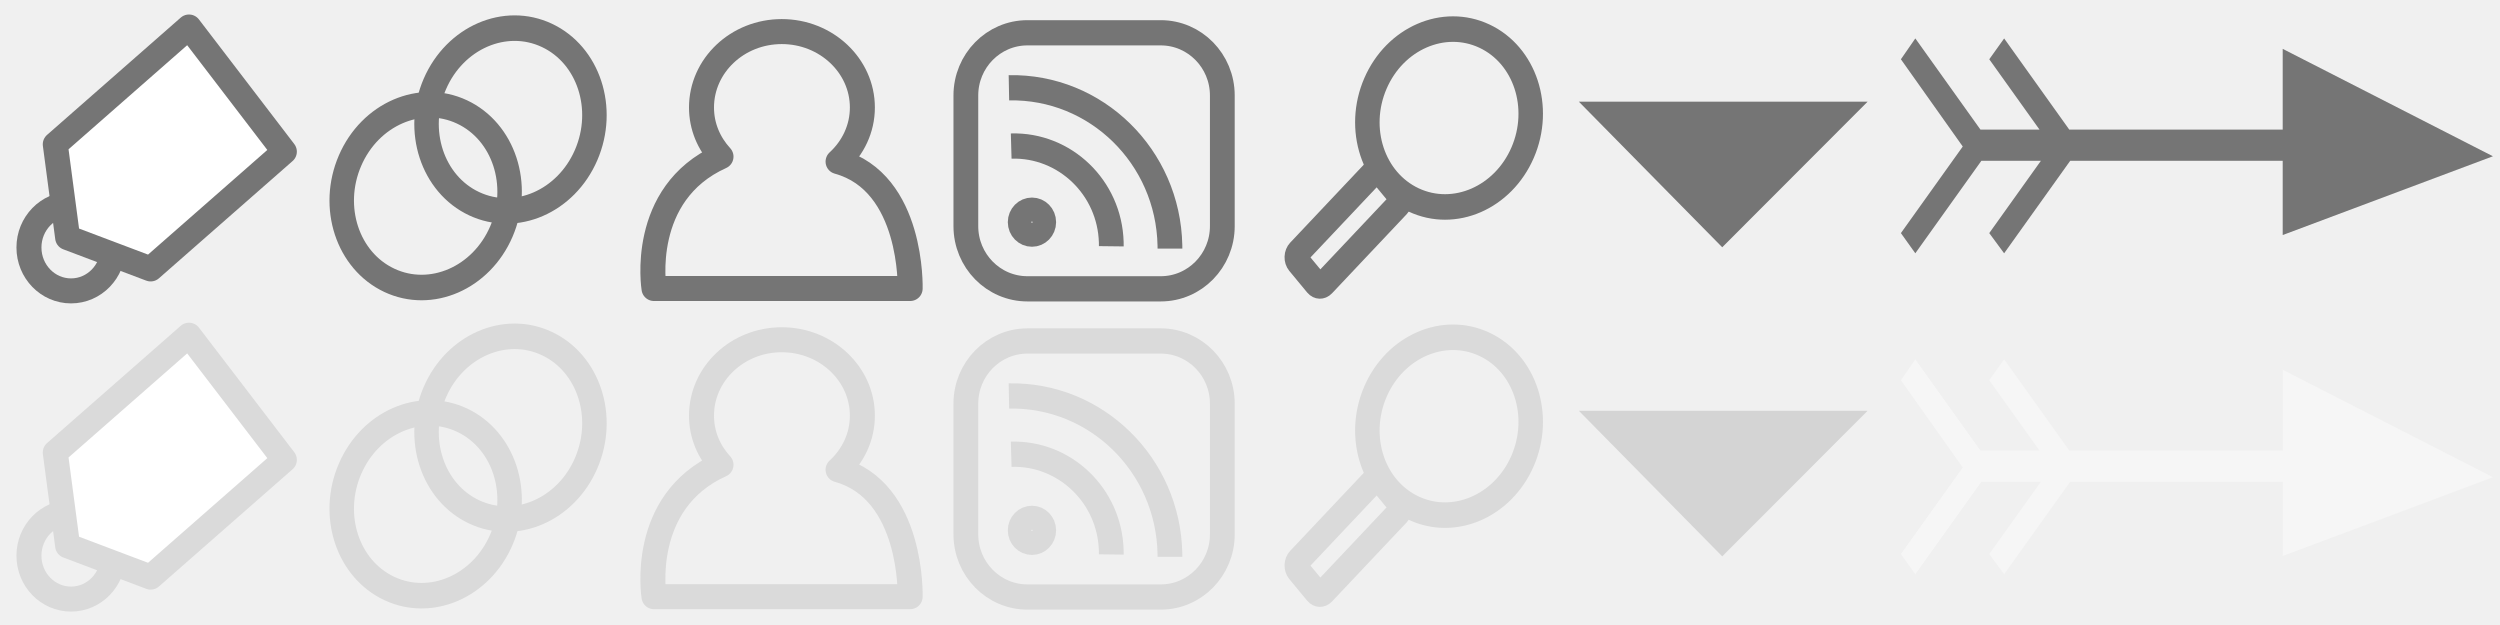
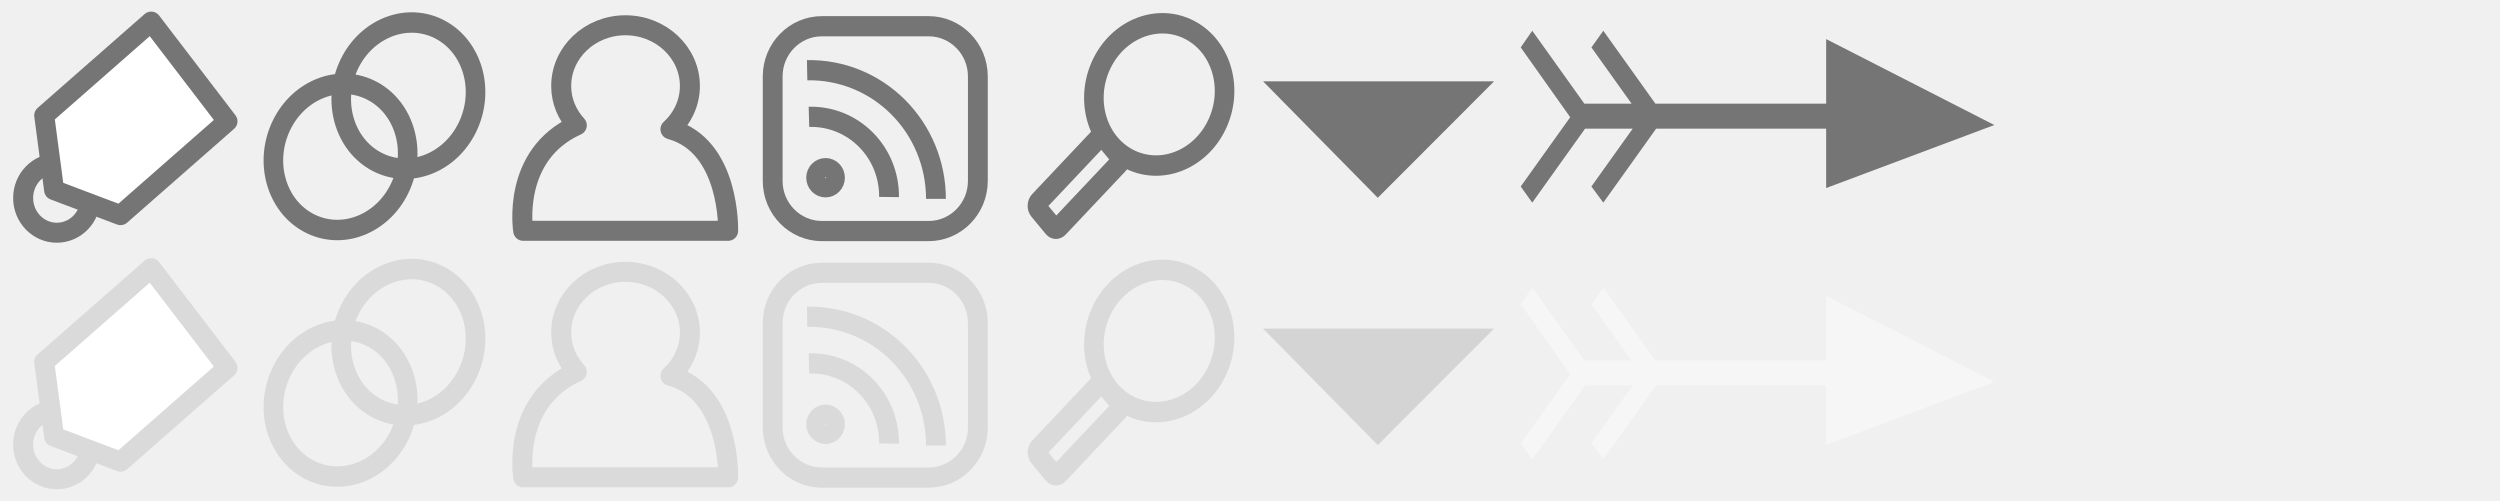
- <svg xmlns="http://www.w3.org/2000/svg" width="120" height="30" id="svg5395" version="1.1">
+ <svg xmlns="http://www.w3.org/2000/svg" width="150" height="30" id="svg5395" version="1.1">
  <defs id="defs5397" />
  <g id="layer1" transform="translate(0,-1022.362)">
    <g id="g3962" transform="matrix(0.4580472,0,0,0.4775747,-89.47011,989.0065)" style="stroke:#757575;stroke-width:2.566;stroke-miterlimit:4;stroke-opacity:1;stroke-dasharray:none">
-       <path transform="matrix(-0.4537143,1.007627,-1.007627,-0.4537143,130.2122,-373.4407)" d="m 349.664,-262.56 c 0,4.345 -3.759,7.867 -8.397,7.867 -4.637,0 -8.397,-3.522 -8.397,-7.867 0,-4.345 3.759,-7.867 8.397,-7.867 4.637,0 8.397,3.522 8.397,7.867 z" id="path3882" style="fill:none;stroke:#757575;stroke-width:2.322;stroke-miterlimit:4;stroke-opacity:1;stroke-dasharray:none" />
-       <path style="fill:none;stroke:#757575;stroke-width:2.322;stroke-miterlimit:4;stroke-opacity:1;stroke-dasharray:none" id="path3884" d="m 349.664,-262.56 c 0,4.345 -3.759,7.867 -8.397,7.867 -4.637,0 -8.397,-3.522 -8.397,-7.867 0,-4.345 3.759,-7.867 8.397,-7.867 4.637,0 8.397,3.522 8.397,7.867 z" transform="matrix(-0.4537143,1.007627,-1.007627,-0.4537143,139.1002,-381.1397)" />
+       <path transform="matrix(-0.4537143,1.007627,-1.007627,-0.4537143,130.2122,-373.4407)" d="m 349.664,-262.56 a 8.397,7.867 0 1 1 -16.794,0 8.397,7.867 0 1 1 16.794,0 z" id="path3882" style="fill:none;stroke:#757575;stroke-width:2.322;stroke-miterlimit:4;stroke-opacity:1;stroke-dasharray:none" />
+       <path style="fill:none;stroke:#757575;stroke-width:2.322;stroke-miterlimit:4;stroke-opacity:1;stroke-dasharray:none" id="path3884" d="m 349.664,-262.56 a 8.397,7.867 0 1 1 -16.794,0 8.397,7.867 0 1 1 16.794,0 z" transform="matrix(-0.4537143,1.007627,-1.007627,-0.4537143,139.1002,-381.1397)" />
    </g>
    <path style="fill:none;stroke:#757575;stroke-width:1.2;stroke-linejoin:round;stroke-miterlimit:4;stroke-opacity:1;stroke-dasharray:none" d="m 37.525,1023.878 c -2.134,0 -3.853,1.637 -3.853,3.643 0,0.907 0.352,1.723 0.936,2.359 -3.952,1.783 -3.216,6.331 -3.216,6.331 l 12.295,0 c 0,0 0.152,-5.1 -3.46,-6.092 0.719,-0.66 1.167,-1.579 1.167,-2.598 0,-2.006 -1.734,-3.643 -3.868,-3.643 z" id="path3886" />
    <g id="g3956" transform="matrix(0.4687321,0,0,0.4773933,-95.35581,989.0219)" style="stroke:#757575;stroke-width:2.537;stroke-miterlimit:4;stroke-opacity:1;stroke-dasharray:none">
      <rect ry="6.306" y="73.134" x="302.341" height="25.744" width="26.263" id="rect3910" style="fill:none;stroke:#757575;stroke-width:2.537;stroke-linecap:round;stroke-miterlimit:4;stroke-opacity:1;stroke-dasharray:none" />
-       <path transform="matrix(0.05087748,0,0,0.05087748,281.2828,106.2119)" d="m 570.635,-275.907 c 0,13.083 -10.606,23.688 -23.688,23.688 -13.083,0 -23.688,-10.606 -23.688,-23.688 0,-13.083 10.606,-23.688 23.688,-23.688 13.083,0 23.688,10.606 23.688,23.688 z" id="path3912" style="fill:none;stroke:#757575;stroke-width:49.86;stroke-miterlimit:4;stroke-opacity:1;stroke-dasharray:none" />
-       <path transform="matrix(1.440818,0,0,1.440818,-163.7513,406.6585)" d="m 326.552,-227.645 c 6.198,-0.121 11.322,4.805 11.443,11.003 0.001,0.073 0.002,0.147 0.002,0.22" id="path3922" style="fill:none;stroke:#757575;stroke-width:1.761;stroke-linecap:butt;stroke-miterlimit:4;stroke-opacity:1;stroke-dasharray:none" />
-       <path style="fill:none;stroke:#757575;stroke-width:2.857;stroke-linecap:butt;stroke-miterlimit:4;stroke-opacity:1;stroke-dasharray:none" id="path3924" d="m 326.449,-227.642 c 6.197,-0.178 11.365,4.701 11.543,10.898 0.004,0.151 0.006,0.302 0.004,0.453" transform="matrix(0.8877755,0,0,0.8877755,17.17047,286.6173)" />
+       <path transform="matrix(0.05087748,0,0,0.05087748,281.2828,106.2119)" d="m 570.635,-275.907 a 23.688,23.688 0 1 1 -47.376,0 23.688,23.688 0 1 1 47.376,0 z" id="path3912" style="fill:none;stroke:#757575;stroke-width:49.86;stroke-miterlimit:4;stroke-opacity:1;stroke-dasharray:none" />
+       <path transform="matrix(1.440818,0,0,1.440818,-163.7513,406.6585)" d="m 326.552,-227.645 a 11.225,11.225 0 0 1 11.445,11.223" id="path3922" style="fill:none;stroke:#757575;stroke-width:1.761;stroke-linecap:butt;stroke-miterlimit:4;stroke-opacity:1;stroke-dasharray:none" />
+       <path style="fill:none;stroke:#757575;stroke-width:2.857;stroke-linecap:butt;stroke-miterlimit:4;stroke-opacity:1;stroke-dasharray:none" id="path3924" d="m 326.449,-227.642 a 11.225,11.225 0 0 1 11.547,11.352" transform="matrix(0.8877755,0,0,0.8877755,17.17047,286.6173)" />
    </g>
    <g id="g3906" style="stroke:#757575;stroke-width:1.2;stroke-miterlimit:4;stroke-opacity:1;stroke-dasharray:none" transform="translate(0,-14.89975)">
-       <path transform="matrix(-0.2022249,0.4682558,-0.4491093,-0.2108462,20.64842,827.767)" d="m 349.664,-262.56 c 0,4.345 -3.759,7.867 -8.397,7.867 -4.637,0 -8.397,-3.522 -8.397,-7.867 0,-4.345 3.759,-7.867 8.397,-7.867 4.637,0 8.397,3.522 8.397,7.867 z" id="path5448" style="fill:none;stroke:#757575;stroke-width:2.386;stroke-miterlimit:4;stroke-opacity:1;stroke-dasharray:none" />
+       <path transform="matrix(-0.2022249,0.4682558,-0.4491093,-0.2108462,20.64842,827.767)" d="m 349.664,-262.56 a 8.397,7.867 0 1 1 -16.794,0 8.397,7.867 0 1 1 16.794,0 z" id="path5448" style="fill:none;stroke:#757575;stroke-width:2.386;stroke-miterlimit:4;stroke-opacity:1;stroke-dasharray:none" />
      <rect ry="0.3" transform="matrix(0.6374021,0.7705313,-0.6863392,0.7272815,0,0)" y="620.073" x="771.395" height="5.831" width="1.948" id="rect5454" style="fill:none;stroke:#757575;stroke-width:1.205;stroke-miterlimit:4;stroke-opacity:1;stroke-dasharray:none" />
    </g>
-     <path style="fill:none;stroke:#757575;stroke-width:1.2;stroke-linecap:round;stroke-linejoin:round;stroke-miterlimit:4;stroke-opacity:1;stroke-dasharray:none" id="path6003" d="m 3.788,12.79 c 0,1.151 -0.905,2.083 -2.02,2.083 -1.116,0 -2.02,-0.933 -2.02,-2.083 0,-1.151 0.905,-2.083 2.02,-2.083 1.116,0 2.02,0.933 2.02,2.083 z" transform="translate(1.641498,1021.452)" />
+     <path style="fill:none;stroke:#757575;stroke-width:1.2;stroke-linecap:round;stroke-linejoin:round;stroke-miterlimit:4;stroke-opacity:1;stroke-dasharray:none" id="path6003" d="m 3.788,12.79 a 2.02,2.083 0 1 1 -4.041,0 2.02,2.083 0 1 1 4.041,0 z" transform="translate(1.641498,1021.452)" />
    <path style="fill:#ffffff;fill-opacity:1;stroke:#757575;stroke-width:1.2;stroke-linecap:round;stroke-linejoin:round;stroke-miterlimit:4;stroke-opacity:1;stroke-dasharray:none" d="m 9.071,1023.658 4.578,5.983 -6.418,5.63 -3.984,-1.504 -0.594,-4.478 z" id="rect6000" />
    <g style="stroke:#dadada;stroke-width:2.566;stroke-miterlimit:4;stroke-opacity:1;stroke-dasharray:none" transform="matrix(0.4580472,0,0,0.4775747,-89.47011,1003.799)" id="g5837">
-       <path style="fill:none;stroke:#dadada;stroke-width:2.322;stroke-miterlimit:4;stroke-opacity:1;stroke-dasharray:none" id="path5839" d="m 349.664,-262.56 c 0,4.345 -3.759,7.867 -8.397,7.867 -4.637,0 -8.397,-3.522 -8.397,-7.867 0,-4.345 3.759,-7.867 8.397,-7.867 4.637,0 8.397,3.522 8.397,7.867 z" transform="matrix(-0.4537143,1.007627,-1.007627,-0.4537143,130.2122,-373.4407)" />
-       <path transform="matrix(-0.4537143,1.007627,-1.007627,-0.4537143,139.1002,-381.1397)" d="m 349.664,-262.56 c 0,4.345 -3.759,7.867 -8.397,7.867 -4.637,0 -8.397,-3.522 -8.397,-7.867 0,-4.345 3.759,-7.867 8.397,-7.867 4.637,0 8.397,3.522 8.397,7.867 z" id="path5841" style="fill:none;stroke:#dadada;stroke-width:2.322;stroke-miterlimit:4;stroke-opacity:1;stroke-dasharray:none" />
+       <path style="fill:none;stroke:#dadada;stroke-width:2.322;stroke-miterlimit:4;stroke-opacity:1;stroke-dasharray:none" id="path5839" d="m 349.664,-262.56 a 8.397,7.867 0 1 1 -16.794,0 8.397,7.867 0 1 1 16.794,0 z" transform="matrix(-0.4537143,1.007627,-1.007627,-0.4537143,130.2122,-373.4407)" />
+       <path transform="matrix(-0.4537143,1.007627,-1.007627,-0.4537143,139.1002,-381.1397)" d="m 349.664,-262.56 a 8.397,7.867 0 1 1 -16.794,0 8.397,7.867 0 1 1 16.794,0 z" id="path5841" style="fill:none;stroke:#dadada;stroke-width:2.322;stroke-miterlimit:4;stroke-opacity:1;stroke-dasharray:none" />
    </g>
    <path id="path5843" d="m 37.525,1038.67 c -2.134,0 -3.853,1.637 -3.853,3.643 0,0.907 0.352,1.723 0.936,2.359 -3.952,1.783 -3.216,6.331 -3.216,6.331 l 12.295,0 c 0,0 0.152,-5.1 -3.46,-6.092 0.719,-0.66 1.167,-1.579 1.167,-2.598 0,-2.006 -1.734,-3.643 -3.868,-3.643 z" style="fill:none;stroke:#dadada;stroke-width:1.2;stroke-linejoin:round;stroke-miterlimit:4;stroke-opacity:1;stroke-dasharray:none" />
    <g style="stroke:#dadada;stroke-width:2.537;stroke-miterlimit:4;stroke-opacity:1;stroke-dasharray:none" transform="matrix(0.4687321,0,0,0.4773933,-95.35581,1003.815)" id="g5845">
      <rect style="fill:none;stroke:#dadada;stroke-width:2.537;stroke-linecap:round;stroke-miterlimit:4;stroke-opacity:1;stroke-dasharray:none" id="rect5847" width="26.263" height="25.744" x="302.341" y="73.134" ry="6.306" />
-       <path style="fill:none;stroke:#dadada;stroke-width:49.86;stroke-miterlimit:4;stroke-opacity:1;stroke-dasharray:none" id="path5849" d="m 570.635,-275.907 c 0,13.083 -10.606,23.688 -23.688,23.688 -13.083,0 -23.688,-10.606 -23.688,-23.688 0,-13.083 10.606,-23.688 23.688,-23.688 13.083,0 23.688,10.606 23.688,23.688 z" transform="matrix(0.05087748,0,0,0.05087748,281.2828,106.2119)" />
-       <path style="fill:none;stroke:#dadada;stroke-width:1.761;stroke-linecap:butt;stroke-miterlimit:4;stroke-opacity:1;stroke-dasharray:none" id="path5851" d="m 326.552,-227.645 c 6.198,-0.121 11.322,4.805 11.443,11.003 0.001,0.073 0.002,0.147 0.002,0.22" transform="matrix(1.440818,0,0,1.440818,-163.7513,406.6585)" />
-       <path transform="matrix(0.8877755,0,0,0.8877755,17.17047,286.6173)" d="m 326.449,-227.642 c 6.197,-0.178 11.365,4.701 11.543,10.898 0.004,0.151 0.006,0.302 0.004,0.453" id="path5853" style="fill:none;stroke:#dadada;stroke-width:2.857;stroke-linecap:butt;stroke-miterlimit:4;stroke-opacity:1;stroke-dasharray:none" />
+       <path style="fill:none;stroke:#dadada;stroke-width:49.86;stroke-miterlimit:4;stroke-opacity:1;stroke-dasharray:none" id="path5849" d="m 570.635,-275.907 a 23.688,23.688 0 1 1 -47.376,0 23.688,23.688 0 1 1 47.376,0 z" transform="matrix(0.05087748,0,0,0.05087748,281.2828,106.2119)" />
+       <path style="fill:none;stroke:#dadada;stroke-width:1.761;stroke-linecap:butt;stroke-miterlimit:4;stroke-opacity:1;stroke-dasharray:none" id="path5851" d="m 326.552,-227.645 a 11.225,11.225 0 0 1 11.445,11.223" transform="matrix(1.440818,0,0,1.440818,-163.7513,406.6585)" />
+       <path transform="matrix(0.8877755,0,0,0.8877755,17.17047,286.6173)" d="m 326.449,-227.642 a 11.225,11.225 0 0 1 11.547,11.352" id="path5853" style="fill:none;stroke:#dadada;stroke-width:2.857;stroke-linecap:butt;stroke-miterlimit:4;stroke-opacity:1;stroke-dasharray:none" />
    </g>
    <g style="stroke:#dadada;stroke-width:1.2;stroke-miterlimit:4;stroke-opacity:1;stroke-dasharray:none" id="g5855" transform="translate(0,-0.107143)">
-       <path style="fill:none;stroke:#dadada;stroke-width:2.386;stroke-miterlimit:4;stroke-opacity:1;stroke-dasharray:none" id="path5857" d="m 349.664,-262.56 c 0,4.345 -3.759,7.867 -8.397,7.867 -4.637,0 -8.397,-3.522 -8.397,-7.867 0,-4.345 3.759,-7.867 8.397,-7.867 4.637,0 8.397,3.522 8.397,7.867 z" transform="matrix(-0.2022249,0.4682558,-0.4491093,-0.2108462,20.64842,827.767)" />
+       <path style="fill:none;stroke:#dadada;stroke-width:2.386;stroke-miterlimit:4;stroke-opacity:1;stroke-dasharray:none" id="path5857" d="m 349.664,-262.56 a 8.397,7.867 0 1 1 -16.794,0 8.397,7.867 0 1 1 16.794,0 z" transform="matrix(-0.2022249,0.4682558,-0.4491093,-0.2108462,20.64842,827.767)" />
      <rect style="fill:none;stroke:#dadada;stroke-width:1.205;stroke-miterlimit:4;stroke-opacity:1;stroke-dasharray:none" id="rect5859" width="1.948" height="5.831" x="771.395" y="620.073" transform="matrix(0.6374021,0.7705313,-0.6863392,0.7272815,0,0)" ry="0.3" />
    </g>
-     <path transform="translate(1.641498,1036.245)" d="m 3.788,12.79 c 0,1.151 -0.905,2.083 -2.02,2.083 -1.116,0 -2.02,-0.933 -2.02,-2.083 0,-1.151 0.905,-2.083 2.02,-2.083 1.116,0 2.02,0.933 2.02,2.083 z" id="path5861" style="fill:none;stroke:#dadada;stroke-width:1.2;stroke-linecap:round;stroke-linejoin:round;stroke-miterlimit:4;stroke-opacity:1;stroke-dasharray:none" />
+     <path transform="translate(1.641498,1036.245)" d="m 3.788,12.79 a 2.02,2.083 0 1 1 -4.041,0 2.02,2.083 0 1 1 4.041,0 z" id="path5861" style="fill:none;stroke:#dadada;stroke-width:1.2;stroke-linecap:round;stroke-linejoin:round;stroke-miterlimit:4;stroke-opacity:1;stroke-dasharray:none" />
    <path id="path5863" d="m 9.071,1038.451 4.578,5.983 -6.418,5.63 -3.984,-1.505 -0.594,-4.478 z" style="fill:#ffffff;fill-opacity:1;stroke:#dadada;stroke-width:1.2;stroke-linecap:round;stroke-linejoin:round;stroke-miterlimit:4;stroke-opacity:1;stroke-dasharray:none" />
    <path style="fill:#d4d4d4;fill-opacity:1;stroke:none" d="m 75.785,1042.08 6.882,6.988 6.978,-6.988 z" id="path5414" />
    <path id="path6114" d="m 75.785,1027.243 6.882,6.988 6.978,-6.988 z" style="fill:#757575;fill-opacity:1;stroke:none" />
    <path style="fill:#f6f6f6;fill-opacity:1;stroke:none" d="m 91.935,1039.612 -0.692,1 2.969,4.188 -2.969,4.156 0.692,0.969 3.17,-4.438 2.857,0 -2.478,3.469 0.714,0.969 3.17,-4.438 10.202,0 0,3.562 10.09,-3.781 -10.09,-5.156 0,3.875 -10.246,0 -3.125,-4.375 -0.714,1 2.411,3.375 -2.835,0 -3.125,-4.375 z" id="path3787" />
    <path id="path3962" d="m 91.935,1024.207 -0.692,1 2.969,4.188 -2.969,4.156 0.692,0.969 3.17,-4.438 2.857,0 -2.478,3.469 0.714,0.969 3.17,-4.438 10.202,0 0,3.562 10.09,-3.781 -10.09,-5.156 0,3.875 -10.246,0 -3.125,-4.375 -0.714,1 2.411,3.375 -2.835,0 -3.125,-4.375 z" style="fill:#757575;fill-opacity:1;stroke:none" />
  </g>
</svg>
